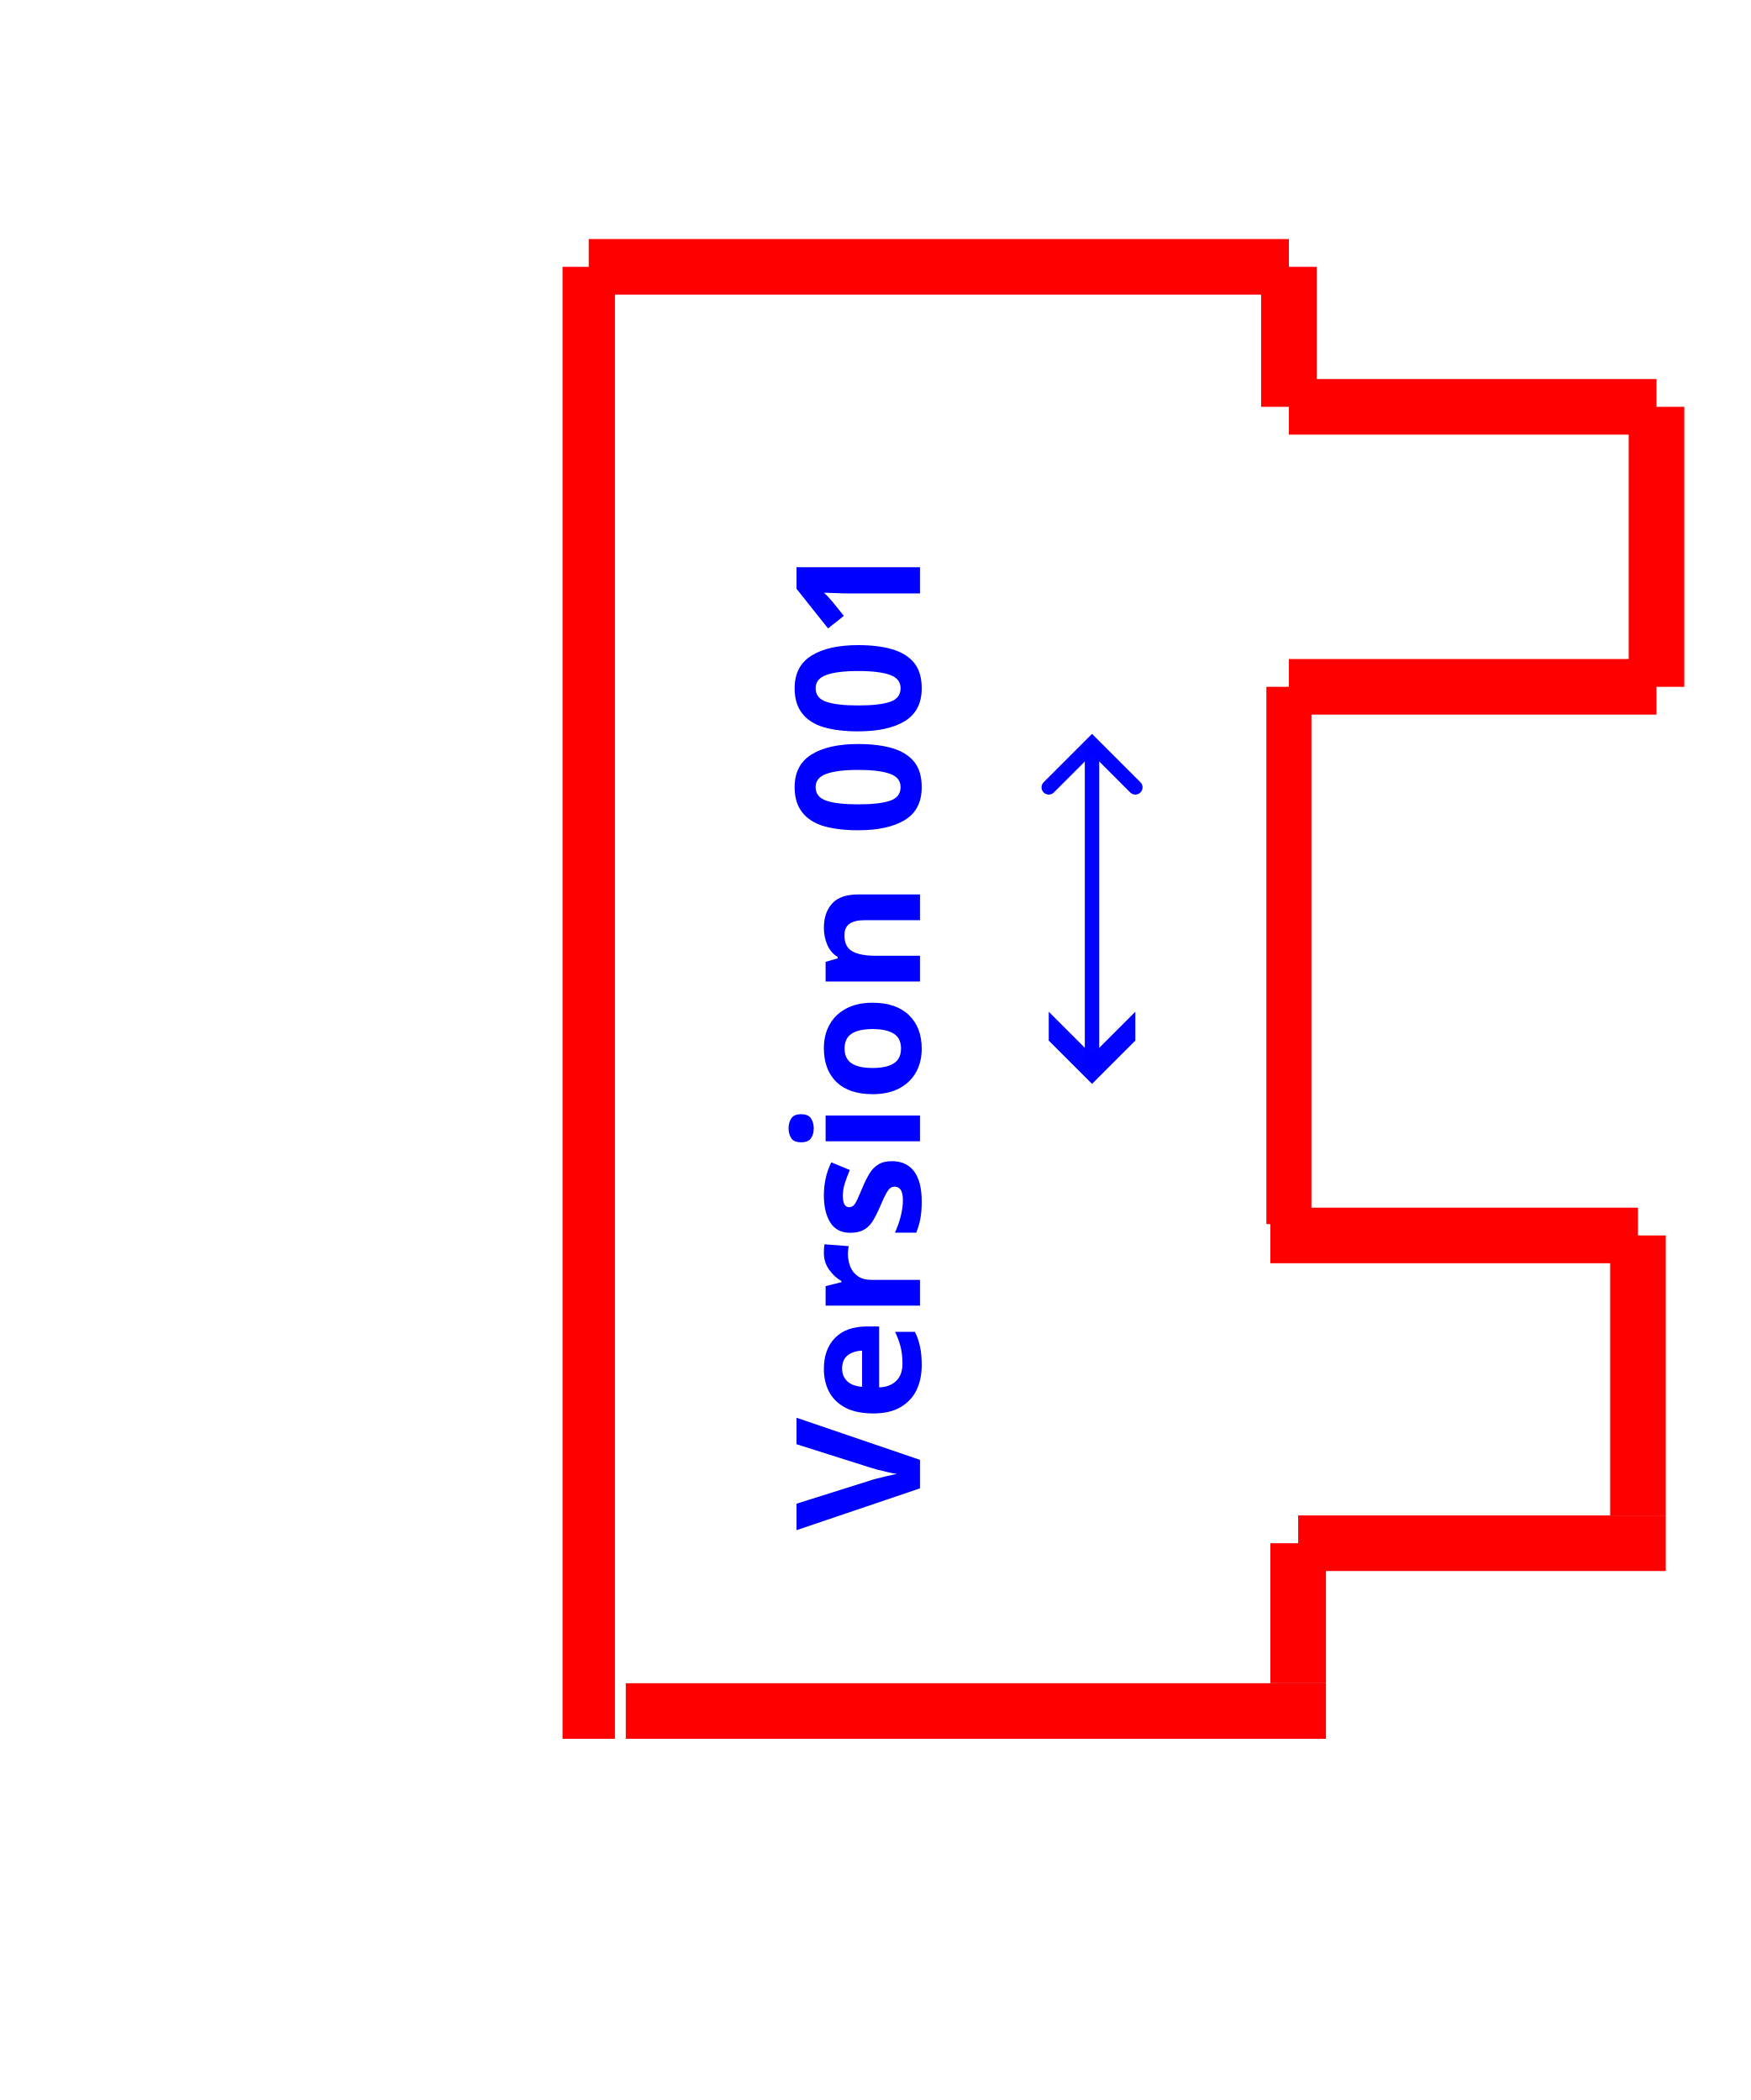
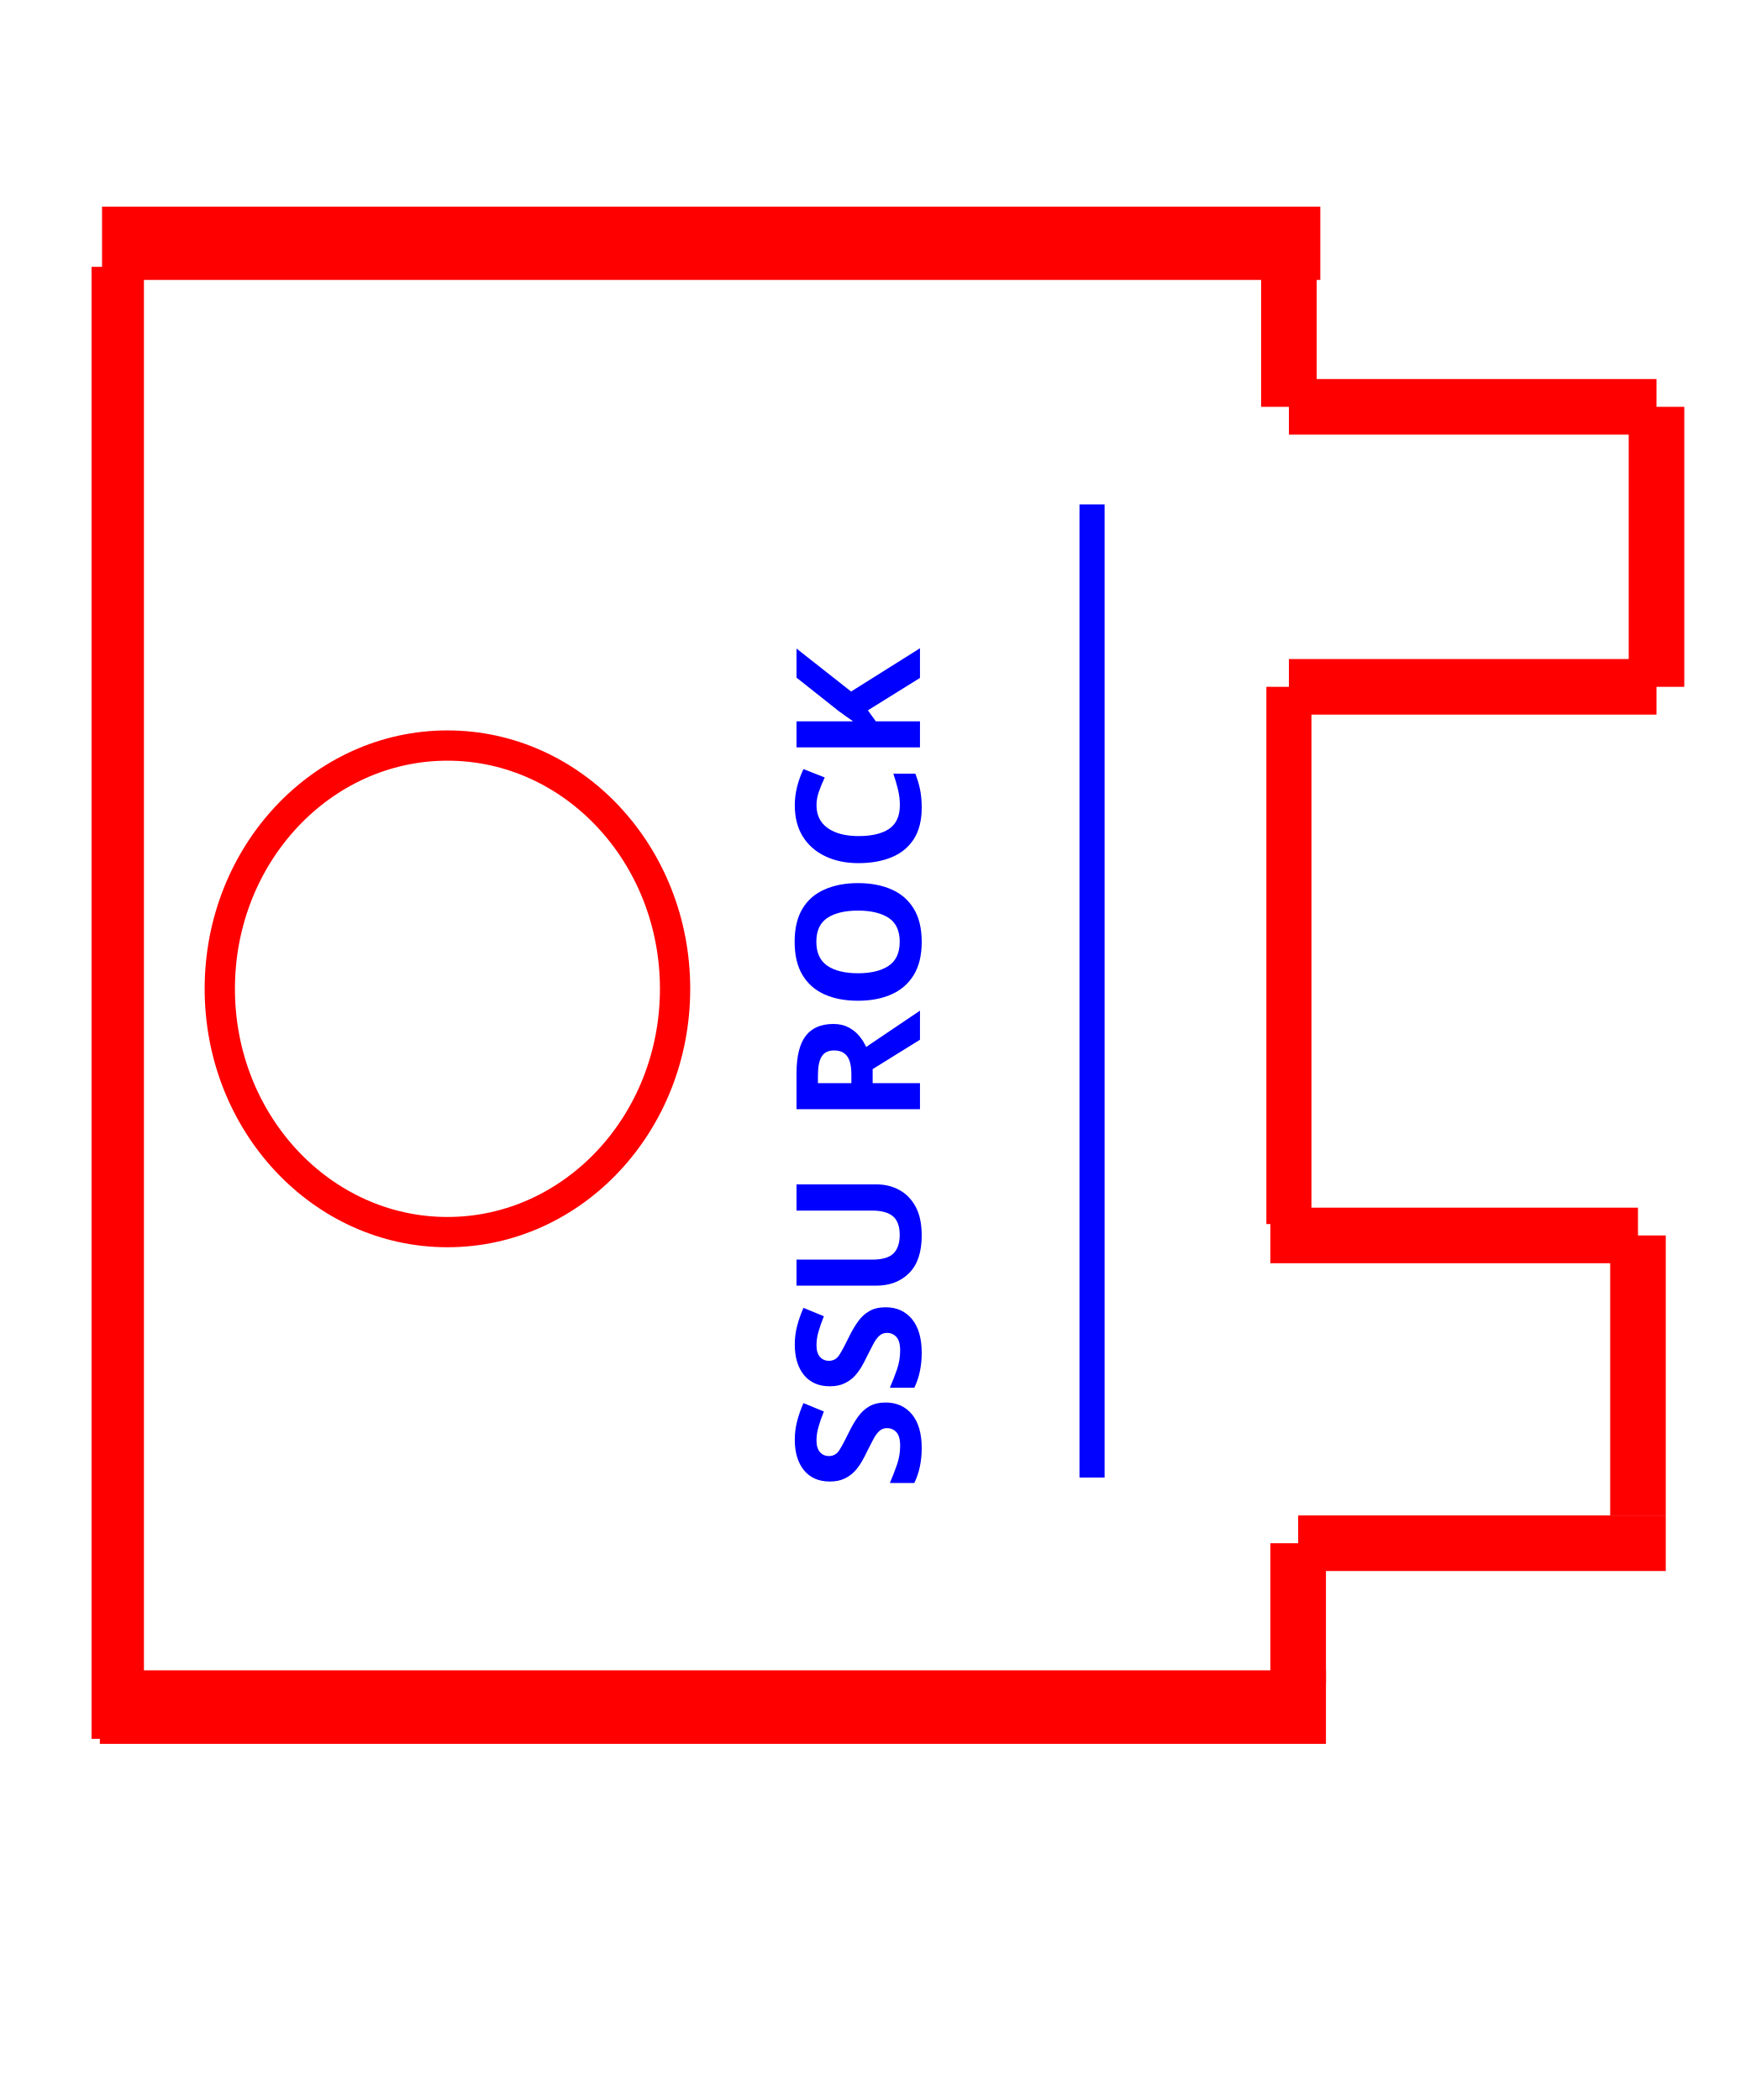
<svg xmlns="http://www.w3.org/2000/svg" width="50mm" height="60mm" version="1.1" id="svg88" viewBox="0 0 188.977 226.772">
  <defs id="defs92">
-     <marker style="overflow:visible" id="Arrow4" refX="0" refY="0" orient="auto-start-reverse" markerWidth="5" markerHeight="6" viewBox="0 0 5 6" preserveAspectRatio="xMidYMid">
-       <path style="fill:context-stroke;fill-rule:evenodd;stroke:none" d="m 1,0 -3,3 h -2 l 3,-3 -3,-3 h 2 z" id="path1741" />
-     </marker>
-     <marker style="overflow:visible" id="marker1337" refX="0" refY="0" orient="auto-start-reverse" markerWidth="4.207" markerHeight="7" viewBox="0 0 4.207 7" preserveAspectRatio="xMidYMid">
-       <path style="fill:none;stroke:context-stroke;stroke-width:1;stroke-linecap:round" d="M 3,-3 0,0 3,3" id="path1335" transform="rotate(180,0.125,0)" />
-     </marker>
-     <marker style="overflow:visible" id="Arrow3" refX="0" refY="0" orient="auto-start-reverse" markerWidth="4.207" markerHeight="7" viewBox="0 0 4.207 7" preserveAspectRatio="xMidYMid">
-       <path style="fill:none;stroke:context-stroke;stroke-width:1;stroke-linecap:round" d="M 3,-3 0,0 3,3" id="arrow3" transform="rotate(180,0.125,0)" />
-     </marker>
    <rect x="-339.831" y="89.831" width="105.932" height="46.581" id="rect372" />
    <rect x="-333.051" y="103.176" width="65.254" height="29.008" id="rect366" />
    <rect x="-334.746" y="103.176" width="80.306" height="29.008" id="rect360" />
  </defs>
-   <line x1="63.559" y1="28.814" x2="139.15" y2="28.814" stroke="#ff0000" stroke-width="6" id="line64" />
+   <line x1="11.017" y1="26.271" x2="142.54" y2="26.271" stroke="#ff0000" stroke-width="7.914" id="line64" />
  <line x1="139.15" y1="28.814" x2="139.15" y2="43.932" stroke="#ff0000" stroke-width="6" id="line66" />
  <line x1="139.15" y1="43.932" x2="178.835" y2="43.932" stroke="#ff0000" stroke-width="6" id="line68" />
  <line x1="178.835" y1="43.932" x2="178.835" y2="74.168" stroke="#ff0000" stroke-width="6" id="line70" />
  <line x1="178.835" y1="74.168" x2="139.15" y2="74.168" stroke="#ff0000" stroke-width="6" id="line72" />
  <line x1="139.15" y1="74.168" x2="139.15" y2="132.184" stroke="#ff0000" stroke-width="4.865" id="line74" />
  <line x1="137.15" y1="133.412" x2="176.835" y2="133.412" stroke="#ff0000" stroke-width="6" id="line76" />
  <line x1="176.835" y1="133.412" x2="176.835" y2="163.648" stroke="#ff0000" stroke-width="6" id="line78" />
  <line x1="179.835" y1="166.648" x2="140.15" y2="166.648" stroke="#ff0000" stroke-width="6" id="line80" />
  <line x1="140.15" y1="166.648" x2="140.15" y2="181.766" stroke="#ff0000" stroke-width="6" id="line82" />
-   <line x1="143.15" y1="184.766" x2="67.559" y2="184.766" stroke="#ff0000" stroke-width="6" id="line84" />
-   <line x1="63.559" y1="28.814" x2="63.559" y2="187.766" stroke="#ff0000" stroke-width="5.655" id="line86" />
-   <text xml:space="preserve" style="font-size:12px;fill:#0000ff;stroke-width:1" x="-165.237" y="99.324" id="text306" transform="rotate(-90)">
-     <tspan id="tspan304" style="font-style:normal;font-variant:normal;font-weight:bold;font-stretch:normal;font-size:18.667px;font-family:sans-serif;-inkscape-font-specification:'sans-serif, Bold';font-variant-ligatures:normal;font-variant-caps:normal;font-variant-numeric:normal;font-variant-east-asian:normal;stroke-width:1;fill:#0000ff" x="-165.237" y="99.324">Version 001</tspan>
+   <line x1="143.15" y1="184.343" x2="10.78" y2="184.343" stroke="#ff0000" stroke-width="7.94" id="line84" />
+   <line x1="12.712" y1="28.814" x2="12.712" y2="187.766" stroke="#ff0000" stroke-width="5.655" id="line86" />
+   <text xml:space="preserve" style="font-size:12px;fill:#0000ff;stroke-width:1" x="-161" y="99.324" id="text306" transform="rotate(-90)">
+     <tspan id="tspan304" style="font-style:normal;font-variant:normal;font-weight:bold;font-stretch:normal;font-size:18.667px;font-family:sans-serif;-inkscape-font-specification:'sans-serif, Bold';font-variant-ligatures:normal;font-variant-caps:normal;font-variant-numeric:normal;font-variant-east-asian:normal;fill:#0000ff;stroke-width:1" x="-161" y="99.324">SSU ROCK</tspan>
  </text>
  <text xml:space="preserve" transform="scale(1.000001)" id="text358" style="white-space:pre;shape-inside:url(#rect360);display:inline;fill:#000000" />
  <text xml:space="preserve" transform="scale(1.000001)" id="text364" style="white-space:pre;shape-inside:url(#rect366);display:inline;fill:#000000" />
-   <path style="fill:#0000ff;fill-opacity:1;stroke:#0000ff;stroke-width:1.558;stroke-dasharray:none;stroke-opacity:0.99;marker-start:url(#Arrow3);marker-mid:url(#marker1337);marker-end:url(#Arrow4)" d="M 117.896,80.74 V 115.486" id="path439" />
+   <path style="fill:#0000ff;fill-opacity:1;stroke:#0000ff;stroke-width:2.71;stroke-dasharray:none;stroke-opacity:0.99" d="M 117.896,54.469 V 159.554" id="path439" />
+   <path style="fill:#000000;stroke-width:1" d="M 66.102,184.746 62.712,89.831" id="path262" />
+   <ellipse style="fill:#000000;stroke-width:3.269;stroke:#ff0000;stroke-opacity:1;fill-opacity:0;opacity:1;stroke-dasharray:none" id="path1208" cx="48.305" cy="106.78" rx="24.576" ry="26.271" />
</svg>
